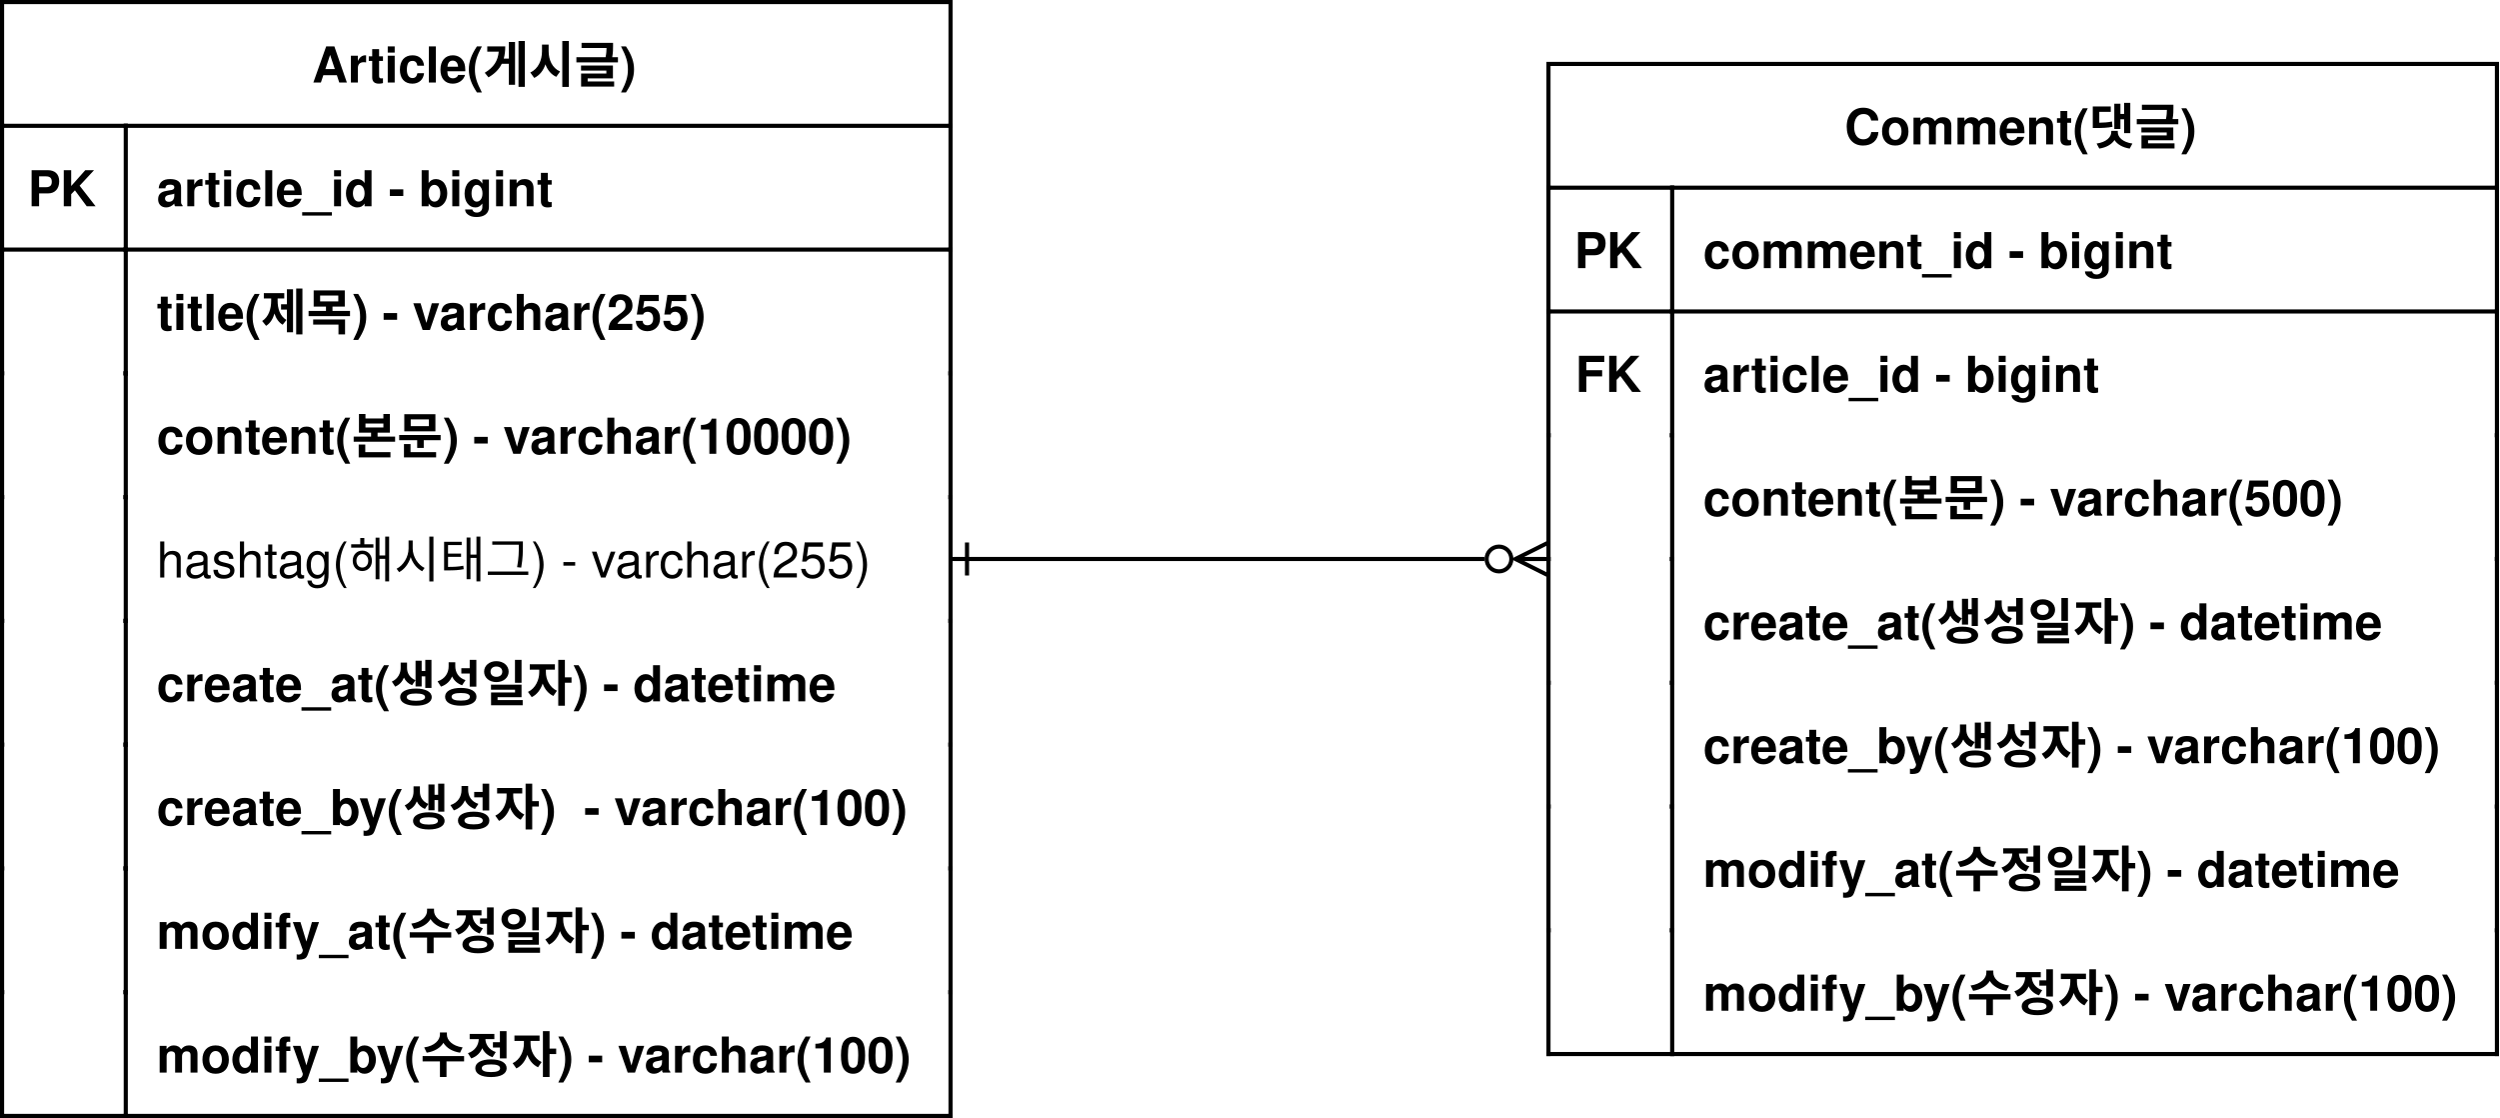
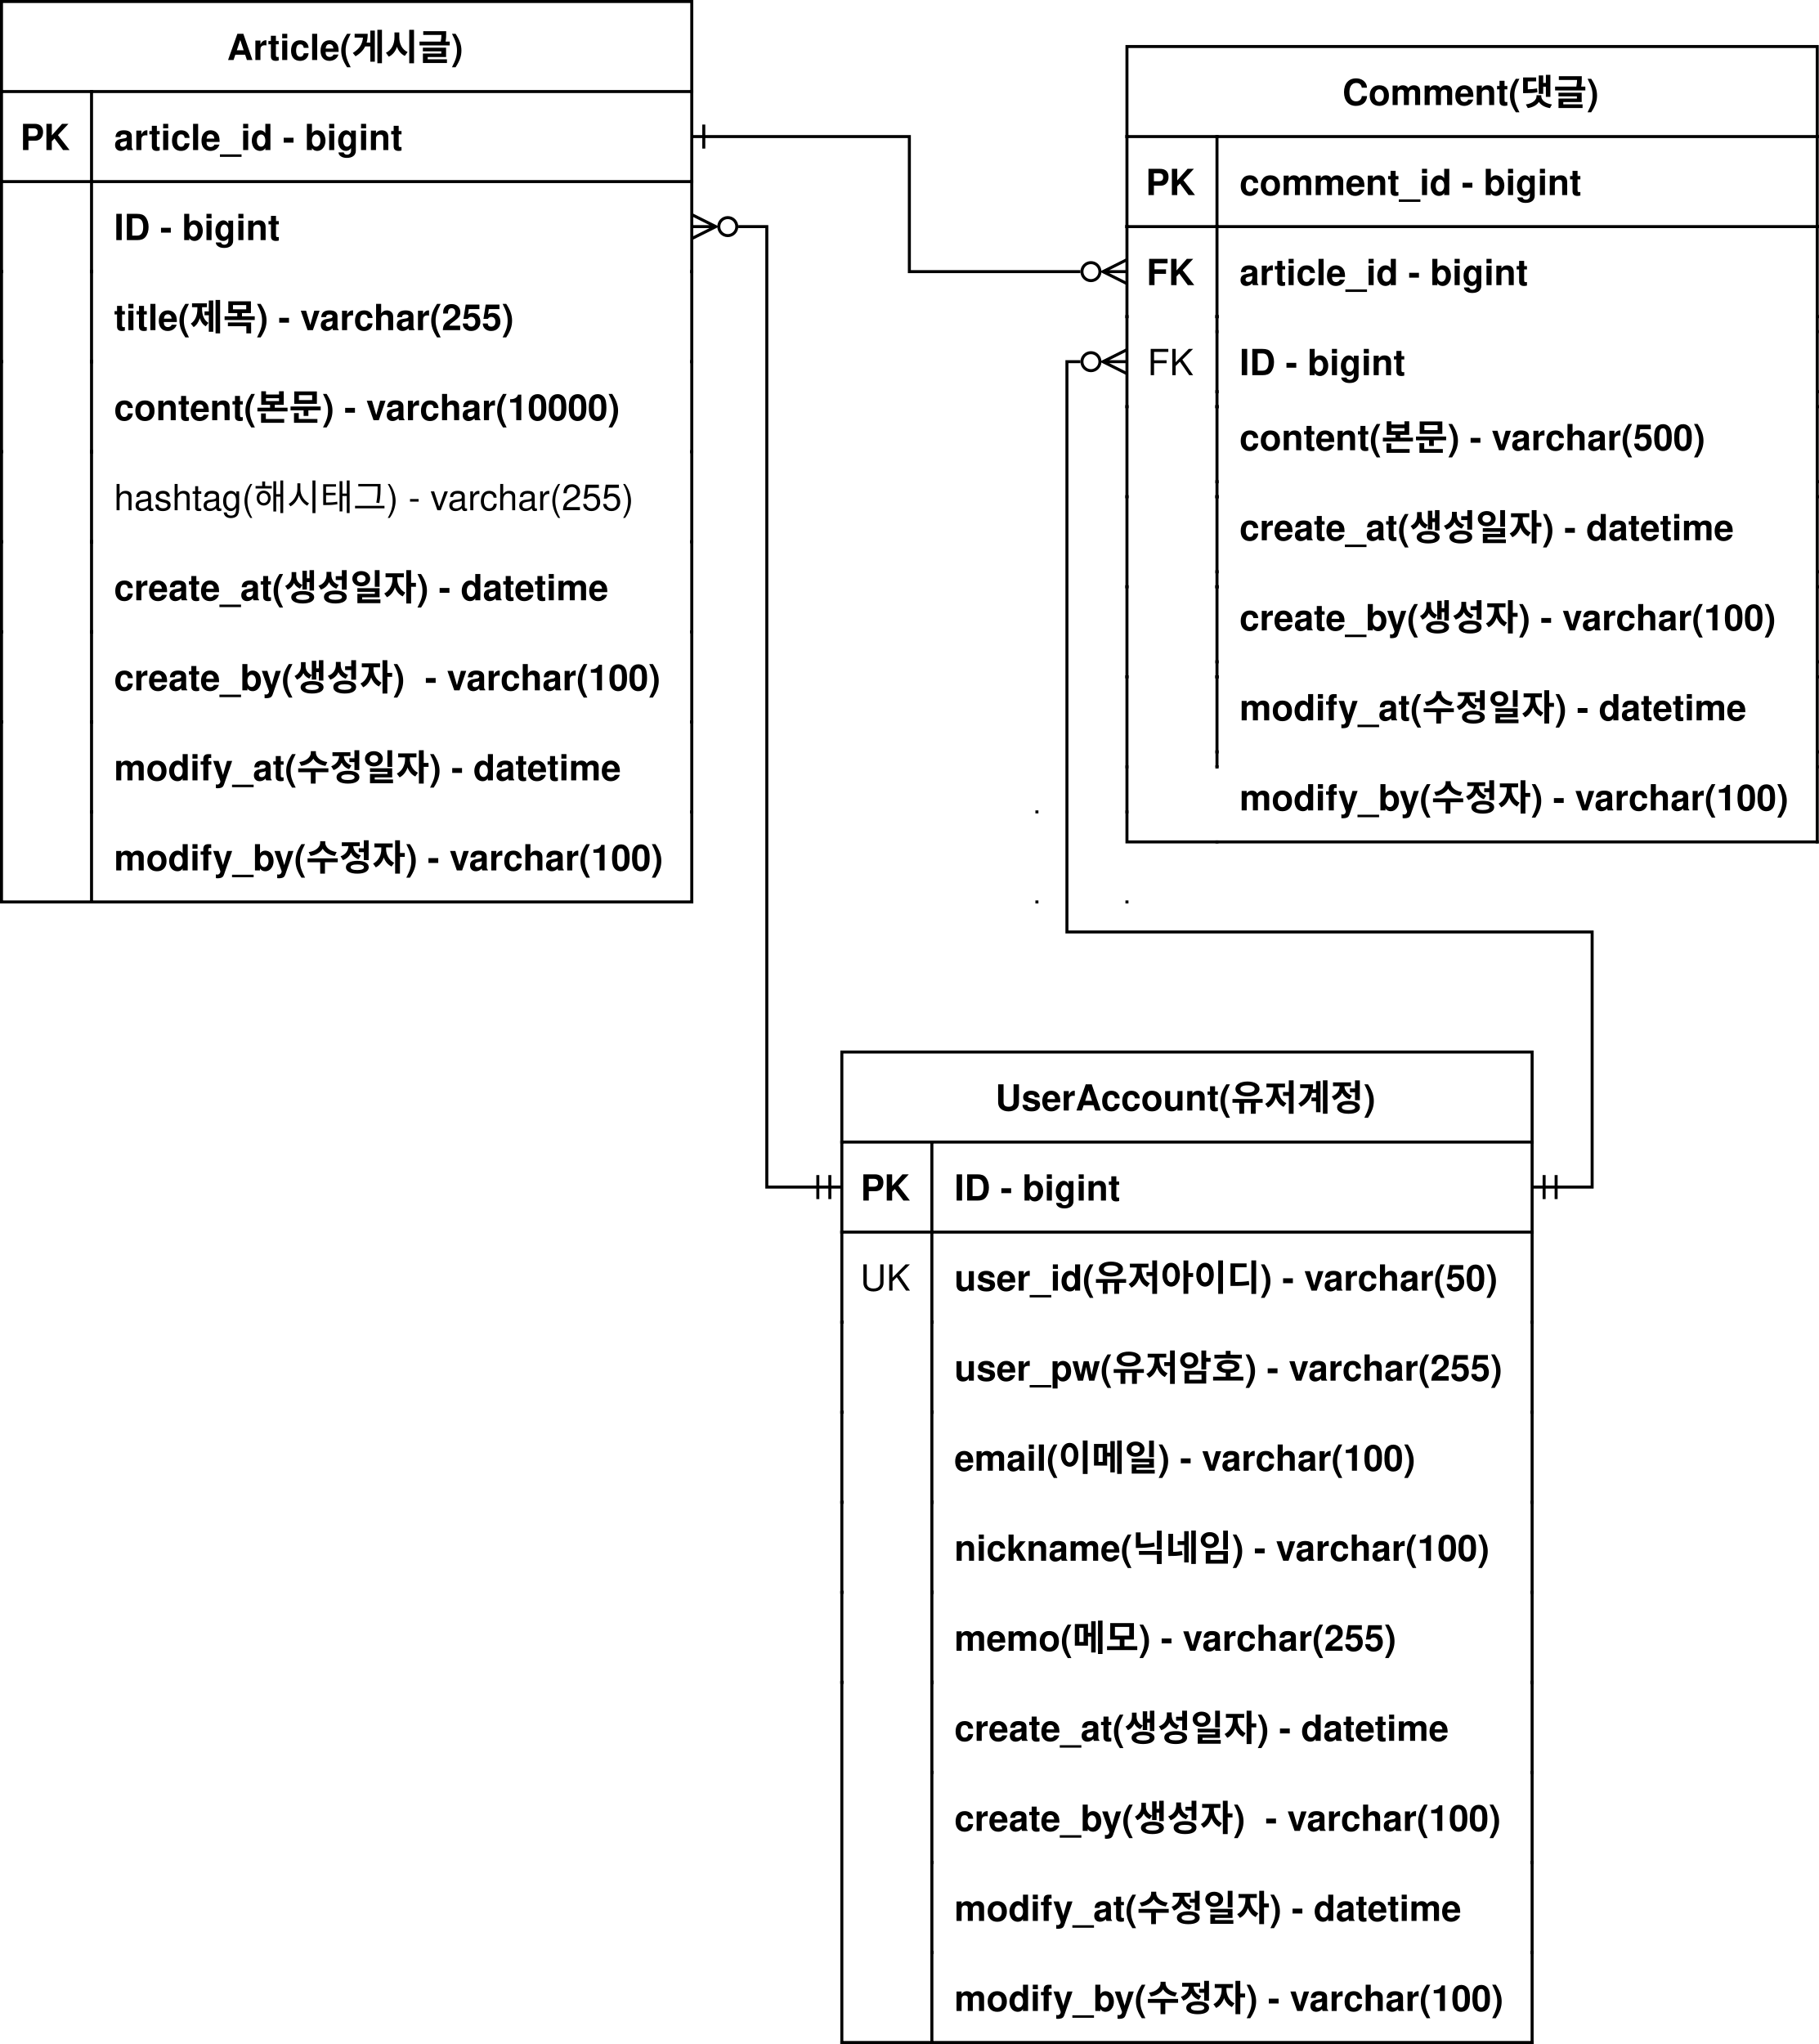
- <svg xmlns="http://www.w3.org/2000/svg" version="1.1" width="606px" height="271px" viewBox="-0.5 -0.5 606 271" content="&lt;mxfile host=&quot;app.diagrams.net&quot; modified=&quot;2022-12-19T08:52:09.528Z&quot; agent=&quot;5.0 (Macintosh; Intel Mac OS X 10_15_7) AppleWebKit/605.1.15 (KHTML, like Gecko) Version/16.2 Safari/605.1.15&quot; etag=&quot;abLW5eMhv0ctxWnIVTVZ&quot; version=&quot;20.7.3&quot; type=&quot;device&quot;&gt;&lt;diagram id=&quot;R2lEEEUBdFMjLlhIrx00&quot; name=&quot;Page-1&quot;&gt;7Z3Rcps4FIafhpn2ohkMJoZLQ5x2Z5PdbNppLzuKkUG7AnmE0th9+pVAwnYUp5A6JgZ13A4cZEF0fulDRzqN5UbZ6iMFy/SaxBBbjh2vLPfCcpxJMOb/CsO6Moy9UWVIKIor05bhM/oJpdGW1nsUw2KnICMEM7TcNc5JnsM527EBSsnDbrEFwbt3XYIEaobPc4B16zcUs7Sy+p69sX+CKEnVnUe2vJIBVVgaihTE5GHHBFfskuRMPuINpBnIYc74lWtA/4PU8mYpY+InnVrOJf8sROmzhJAEQ7BExdmcZNw8L3iRywXIEBbNvFVRKCvit3NnlhtRQlh1lK0iiIWrlBuqZ7rcc7VuByrqbfCFr3eZ+/fDP/R6dfPl2x/OXz67O/8ga/kB8L1s3yllaI7hO2s2tULH8iNrFll+aAVRafEt334v24+tlVN4Uy7FIQN3whQWDFAmtePa3MDVwADK+Q/uXozKc4zBskBl8cqSIhxfgTW5Z6oidRYu0ArGt5V0RFmuoitemTgVlQsnfJYPIy4DjJKcH895y4g7hhQW/FmuQMFkCb3tVENAyuBqyyTb8iMkGWR0zYvIq0pwshuNxvL8YSNKx5W2dEuQzkQagVRZUle9cR4/kP5r4UtH8+XzfroV4g9TQtFP4R0sW3Pbd+X5A8owV+8nCOJHppCUo0jpA4RxRDARDs5JDjUfi0IxJcsvgCaQScOSINnbvJB/eMtE9plnefxZI34+2pzzjyhOWUTyglGuJVEH5C59gMKtISNLWSmGC1U/le0uju8IY7xz7hPAs93j16qQMnAbqsB9LRG4mghu/twrA/7zMwTwLR+nQZ7gymnlsA02TnvCs0+2dd2+jxv+cfckvDkXuBx5UxTHMG/uD6exP7Yc0Lb9ZWWbVmldG8B83MkB4x3kPo8Lzan1c77cz2PNz6AauL/zrzn2B/73DiWil3TrfDUWV2XDYgnmKE+uqm+eP1KHdyx1rPb3VvugamlU3RHk4hk2NGKD/YpsOO+aDefNRXCcwQHGSNX3m2DwGjuj72CYaE5miJXv85E1tcvX+NCaTq1p8F5y4geg8xTQd47n7X+zfyO0eEoiu+8Xh9bL4FDhG1R0joqga1QE/UWF39gZfUeFCulteVnEaXjzvROQCF0R7hG0iPjBeytyOEC2gTGy+Z/BIKO5bgaHjJEeRjTMODYzRk7X0Bi1iECeGjVGzf3Re2zoMcYUFCkDCcfGhRV4VjjeWjS4sHxXrR5MngbJqc48Dq+dwaFjbCJTbwAdXtfoGPc4NjU2wam6KfTo1JxCfsvvgJURKoGKi/JgbPGOxA/4aViuQQczK7BVzCrm32Eog6dIjZdMPlpoaHgIMRGrN4AQv3OE9DhmNTZBqzpy/0TQqkLI3XofQhQ5ngxhneTM40UMMRGs/aoyEazuGVLvMe2MIV6PI1ieiWDVTaFHsDISo8W6nob4VuCrFXPPTENeoKHhIUTfkmcQcnSENN2G/XoIaRHQPDmEjBv7o/cI0QOWEiFqGqIjpCLHoOcgLRQ0PIBMNBVQcTOohn0++qYkITnAV6R0r+jO/0LG1hIX4J4RgRSWYXkV5vFUJF3x09ntT0jJF3IN8nV15RJhBR0YJ1D5cnOb2cZaYWlTV6Wy0rhVja4CKYyC3NM5/PVIzxSd9pWbyH4nHvhZ+VCIAUM/4M5jPCOOG1Julq9lp9J0FFjs8zPv3PF266keV3718IqY6INMRLJMbdDx+Zjimqys7dFirDxUr2x5zd4H6heHg78QTPQ1D/Ne+Jt5WXXHOJ3ErIm+StGnzKxa5ebVcKIvRMyrUXvAuVkt9DG4Fz+1dGYIcbjIQXtCdJ6e5etrEJddE6JB7OBFe6ntxt7pOy18fcnhRDN5OxDH8FChr1wYVBwdFZ2nZ/kt1hreDCiadn+3sTt6zwZ9LeG5BK3ddF5vQGHlFpoZHjJa7IszyHgtZHSfnaWg1UtmBI390XdmBPos0myxP7CGBseQQJ+kGoYcnyGdp2kFLaafp8aQWuOGIYE+vWy8x36oO1tayGd4+DBJvm8BH52naAU9zvINTJZv3RT6jhezvf7AGhoeQ0yW7xtgSPcpWkGP03wDk+a7+b/p9HCl2WB/UAn1CCH8dPOLNKrim19+4s7+Bw==&lt;/diagram&gt;&lt;/mxfile&gt;">
+ <svg xmlns="http://www.w3.org/2000/svg" version="1.1" width="606px" height="681px" viewBox="-0.5 -0.5 606 681" content="&lt;mxfile host=&quot;app.diagrams.net&quot; modified=&quot;2023-01-05T08:13:02.119Z&quot; agent=&quot;5.0 (Macintosh; Intel Mac OS X 10_15_7) AppleWebKit/605.1.15 (KHTML, like Gecko) Version/16.2 Safari/605.1.15&quot; etag=&quot;Raks4L6W7ddUqXOqssQh&quot; version=&quot;20.7.4&quot; type=&quot;github&quot;&gt;&lt;diagram id=&quot;R2lEEEUBdFMjLlhIrx00&quot; name=&quot;Page-1&quot;&gt;7Z1td6I4FMc/Ded0XmwP8qDwUmm7T+3u7Mzs06ueVFJlB4gH06nOp98EEhWDbWgRlGSO0wMxRsz9k1+4uUkMO0hWP2ZgMb9DIYwNywxXhn1lWNbId8hfmrAuEhx3UCTMsigsknYSPkffIUs0WepTFMJlKSNGKMbRopw4RWkKp7iUBrIMPZezPaK4/K0LMINCwucpiMXUv6MQz4tUzzW36T/BaDbn3zww2TsJ4JlZwnIOQvRcSoIrfINSzC7xI8wSkMIUk3fuQPYVZoZ7PceY/tKxYd2Q1yPNfTlDaBZDsIiWl1OUkOTpkmS5eQRJFNNq3ilowgoiX2dfG3aQIYSLo2QVwJiaipuhuKabA+9u6iGj5Up84K+HxP79+Y/sbvXxy98/W795+GH4AyvlG4ifWP2OMxxNY3hhXI+NiWV4gXEdGN7E8IM8xTM88wOrP7zmRiFVuaCHGDzQpMkSgwwz7dgmSSBqwCBKyQ+3rwb5eRyDxTLKsxcp8ygOb8EaPWFeED+bPEYrGH4qpEPzEhXdksLoKS2cGuEzuxj6NoijWUqOp6Rm6DdOMrgk13ILlpjlEOuOVwTMMFztJLG6/BGiBOJsTbKwd7ng2G00cNj581aUls3S5juCtLkeAVPZbFP01njkgNmvhi0twZYv2+kTFf9kjrLoO7VOzGpz13b5+XOUxES9P0EQ7iVNUN6K5DaI4jhAMaIGTlEKBRvTTGGGFl9ANoOYJSxQxO42d0JepGYC89I1XHKtATkfbM/Ji2bPcIDSJc6IlmgZkJj0GVKzTjBasEJj+MjLz1i90+MHhDG5OQ8J4MXb43VVrLl1ZVVwJBHYggg+/npQBuT34wjEn0g7DdJZXBgtb7bB1mgVlq2s60397lf8/u2JSHU+xnnLO4/CEKby9rCk7bFjgLr1zwrb1krt0kBM2p0UYHKDPKXhUjDq5jrfbmdHsDMoGu578jHL/IH8f4hm9C7p1vi8LS7yTpYLMI3S2W3xyeGeOty21LE6fLeajapFqrgW5OJqNkixwTwiG4Zds2EoL4J2GgcYRry8d4LBlTZG38EwEoz889VZAaFKBeUuRNOSUI8GYu9B46BtHPhd48Ct0Sk4Ox440uboOxBcEfs4wrmHJzDGZu7YmRjjsTH2PzBQfAPZdA6yC8t1D/t6+oYLecWoxwvRTah50TYvBlbnwKjhYTw7YMjbo/fAEH2I1H1P6u+CkmJi01EAioyAHHwwAotQZJcaA5P8U4cbtUcO1OGG42ludM8Nt2tuOH5/ubGRuOYG19mOmedgOcdgRrhxZfiuMXF2BpOvDM/mo8qjapL04fnDbF5I6nFED1+cAEe8zjnS4wEMR49gbKpCHMKYZpB85T3AudOKcuMqP3AMciORA3I6yQOV/GvDN7kbKySfwVECzx0hso8iNTSkHEIG2oXVPUI2QaSdIWTQYxfWQLuwNlVR4cIqEPKwPoQQTo5Kh9bZP4bIMqSGiJRjiPZmnQBCZOOsh8dCSI+dWY35sl6q/PoA2S+tDYCIvixVCHA0P9TbRSFVXBsezpEggox+GeTtNmk+52iGUhDfoty69Ib8D2K8Zu09eMKIMgEnMXsXpuGYTosip9efvsMMfUF3IF0X79xEMacGDGeQm3L7Ndfb1IIr27IKkeWJO8WIImC6WKKnbApf+PHsBsAcLwf1w+dShaWJXKJ8MhgDHH2Dpct4QRwfUR69uJHdqDwDxzKHl+7QcsvlFJfLPrpVBKkmsN7Jxjh5BM2MRKdVgJKEj6Z6pOdp65lVu+2Jw224GcBy5ZBvDd3DInoX80eiS0p3/d45t2pzY5zP5KqR+ATQp9lVG5VrB8JI7OVPi1Zb4flVNfShnm+gxgOD0oSo4RyoT4jOp1h54jDDTdeEkPAPvOk50ZS2Tt9p4YmjCmc6G7cDcaiHCnFwQqOidVR0Pv3KEyfhnQMqZBsAW9ogvafDyc2zaw8D8ipQDwM1BpI0Bo6Fge5nVXEQnU7z0CAFfGl79J0Cfo0AtL5RQF4FylHAFx8dNQXap0Dnc6T8Gg+F50aBjcY1BfwaK6/0jAI1VKAeBfQEp1OgQOcznPwez3Dy9QynTVXUCCfpGwX0HKXDdaMDzE+AAt1PUvJ7HGLu6/UStjHmJ+f5aw8DerUDWtqv2SL4Zbq6/2M1iAbu85ev9/8GFXsy/LmE2Xg6Jd9YTID284X7iuX7SJ+VRg/bdCYbW9DvhUUzziuMWFBHRWTxYcFw0/GNTqRHfJto2Cstq319cnyXVsDh++ckgogrL++sd2h4iz2s3uO98meLnr4zW4hbPnK4QVUoR3vt+av7zNc8E9oMG668PNHt92fXTKgZNXwo3lPCNq6afBB9gE+km38fhZVd/ICun1d08eliRw6dO+g75LW/Zrfbm7UqGtSSclTRnsTuqdJmhHHl5Z2vG/EtxvDUxEjFShU5RxbPhzlCwEEXZPXyVVd7u+VDgyJSjh96ubwTAEirscnV11fDY9kDhAz6PxJV/btFnyRMQBRflB43xn4ODrba6j44erRIXpPSUY8cem+5EyBHm/HM1dd3cpPejksOR1FyiJ7LNJp+TUECi+WtyMvPDxxj7LB1Vj3BaaU6PA6oRz146HW2TgAebYZBV19fDfdlH+AxUhQeooMygQm62HnYKDYm1V4qOcEoxwvuING86JAX0gHTG39W84F1Jze5+qjAKOqxNjBerP/6xBCKa+OGPzmHZJccOKSDmhx4hy7kymsjjEpsAfSmUa/L6hWvJQ+MYi39yFSmZ1Gx17XeQaZ5QanTVa3YVTtBYfS43jRQHh2R51M4dAP1Jj1VRXL2VE/iOAvTE2+gRD0VMtKtk6yaqiK4+qmmodh90q3Te/XkleVkV/lVeyonsfekG6dGxeRUOV36KaZRxWaOpHL5DjoTm+6dQz3FQUU8o6vlU+jFLW+qY43U0Y/YU9Kugab1ZKvjGhiJoS3SrgFNNgkpqeMUqNgcTne7G9eTOk6Bin3qdL+7YTWp4xSo2ARN1SUManauq8Jvq4za8MBbFxNNa0RgnNfI+yu+Qr9s8qrn8V4GbXmifV/fmvjduyTv7W1c2id5f4vj0o7KCUjD33MVlbdTLn7E3h7Fb9sYmQlhd2PkOiueSG+D/K4IGb4TS7tmI3WZrf/ZPfmXFnbp8tOr1cZo9IxHVp2yuXlNHt3e+UcPb1TNSt7bFdsx91DEOr83kvkd9+X87r4fsmZ+13b3tFz8Qsk2ipxmCOHd7BlYzO9QCGmO/wE=&lt;/diagram&gt;&lt;/mxfile&gt;" resource="https://app.diagrams.net/#Hunyo66%2FKH_Spring%2Ffeature%252F%252322-view%2Fproject_board%2Fdocument%2FERD.svg">
  <defs>
    <clipPath id="mx-clip-0-30-30-30-0">
      <rect x="0" y="30" width="30" height="30" />
    </clipPath>
    <clipPath id="mx-clip-36-30-194-30-0">
      <rect x="36" y="30" width="194" height="30" />
    </clipPath>
    <clipPath id="mx-clip-36-60-194-30-0">
      <rect x="36" y="60" width="194" height="30" />
    </clipPath>
    <clipPath id="mx-clip-36-90-194-30-0">
      <rect x="36" y="90" width="194" height="30" />
    </clipPath>
    <clipPath id="mx-clip-36-120-194-30-0">
      <rect x="36" y="120" width="194" height="30" />
    </clipPath>
    <clipPath id="mx-clip-36-150-194-30-0">
      <rect x="36" y="150" width="194" height="30" />
    </clipPath>
    <clipPath id="mx-clip-36-180-194-30-0">
      <rect x="36" y="180" width="194" height="30" />
    </clipPath>
    <clipPath id="mx-clip-36-210-194-30-0">
      <rect x="36" y="210" width="194" height="30" />
    </clipPath>
+     <clipPath id="mx-clip-375-45-30-30-0">
+       <rect x="375" y="45" width="30" height="30" />
+     </clipPath>
+     <clipPath id="mx-clip-411-45-194-30-0">
+       <rect x="411" y="45" width="194" height="30" />
+     </clipPath>
+     <clipPath id="mx-clip-375-75-30-30-0">
+       <rect x="375" y="75" width="30" height="30" />
+     </clipPath>
+     <clipPath id="mx-clip-411-75-194-30-0">
+       <rect x="411" y="75" width="194" height="30" />
+     </clipPath>
+     <clipPath id="mx-clip-375-105-30-30-0">
+       <rect x="375" y="105" width="30" height="30" />
+     </clipPath>
+     <clipPath id="mx-clip-280-380-30-30-0">
+       <rect x="280" y="380" width="30" height="30" />
+     </clipPath>
+     <clipPath id="mx-clip-316-380-194-30-0">
+       <rect x="316" y="380" width="194" height="30" />
+     </clipPath>
+     <clipPath id="mx-clip-280-410-30-30-0">
+       <rect x="280" y="410" width="30" height="30" />
+     </clipPath>
+     <clipPath id="mx-clip-316-410-194-30-0">
+       <rect x="316" y="410" width="194" height="30" />
+     </clipPath>
+     <clipPath id="mx-clip-316-440-194-30-0">
+       <rect x="316" y="440" width="194" height="30" />
+     </clipPath>
+     <clipPath id="mx-clip-316-470-194-30-0">
+       <rect x="316" y="470" width="194" height="30" />
+     </clipPath>
+     <clipPath id="mx-clip-316-500-194-30-0">
+       <rect x="316" y="500" width="194" height="30" />
+     </clipPath>
+     <clipPath id="mx-clip-316-530-194-30-0">
+       <rect x="316" y="530" width="194" height="30" />
+     </clipPath>
+     <clipPath id="mx-clip-316-560-194-30-0">
+       <rect x="316" y="560" width="194" height="30" />
+     </clipPath>
+     <clipPath id="mx-clip-316-590-194-30-0">
+       <rect x="316" y="590" width="194" height="30" />
+     </clipPath>
+     <clipPath id="mx-clip-316-620-194-30-0">
+       <rect x="316" y="620" width="194" height="30" />
+     </clipPath>
+     <clipPath id="mx-clip-316-650-194-30-0">
+       <rect x="316" y="650" width="194" height="30" />
+     </clipPath>
    <clipPath id="mx-clip-36-240-194-30-0">
      <rect x="36" y="240" width="194" height="30" />
    </clipPath>
-     <clipPath id="mx-clip-375-45-30-30-0">
-       <rect x="375" y="45" width="30" height="30" />
-     </clipPath>
-     <clipPath id="mx-clip-411-45-194-30-0">
-       <rect x="411" y="45" width="194" height="30" />
-     </clipPath>
-     <clipPath id="mx-clip-375-75-30-30-0">
-       <rect x="375" y="75" width="30" height="30" />
-     </clipPath>
-     <clipPath id="mx-clip-411-75-194-30-0">
-       <rect x="411" y="75" width="194" height="30" />
-     </clipPath>
-     <clipPath id="mx-clip-411-105-194-30-0">
-       <rect x="411" y="105" width="194" height="30" />
-     </clipPath>
-     <clipPath id="mx-clip-411-135-194-30-0">
-       <rect x="411" y="135" width="194" height="30" />
-     </clipPath>
-     <clipPath id="mx-clip-411-165-194-30-0">
-       <rect x="411" y="165" width="194" height="30" />
-     </clipPath>
-     <clipPath id="mx-clip-411-195-194-30-0">
-       <rect x="411" y="195" width="194" height="30" />
-     </clipPath>
-     <clipPath id="mx-clip-411-225-194-30-0">
-       <rect x="411" y="225" width="194" height="30" />
+     <clipPath id="mx-clip-36-270-194-30-0">
+       <rect x="36" y="270" width="194" height="30" />
+     </clipPath>
+     <clipPath id="mx-clip-411-130-194-30-0">
+       <rect x="411" y="130" width="194" height="30" />
+     </clipPath>
+     <clipPath id="mx-clip-411-160-194-30-0">
+       <rect x="411" y="160" width="194" height="30" />
+     </clipPath>
+     <clipPath id="mx-clip-411-190-194-30-0">
+       <rect x="411" y="190" width="194" height="30" />
+     </clipPath>
+     <clipPath id="mx-clip-411-220-194-30-0">
+       <rect x="411" y="220" width="194" height="30" />
+     </clipPath>
+     <clipPath id="mx-clip-411-250-194-30-0">
+       <rect x="411" y="250" width="194" height="30" />
+     </clipPath>
+     <clipPath id="mx-clip-411-110-194-20-0">
+       <rect x="411" y="110" width="194" height="20" />
    </clipPath>
  </defs>
  <g>
    <path d="M 0 30 L 0 0 L 230 0 L 230 30" fill="rgb(255, 255, 255)" stroke="rgb(0, 0, 0)" stroke-miterlimit="10" pointer-events="all" />
-     <path d="M 0 30 L 0 270 L 230 270 L 230 30" fill="none" stroke="rgb(0, 0, 0)" stroke-miterlimit="10" pointer-events="none" />
+     <path d="M 0 30 L 0 300 L 230 300 L 230 30" fill="none" stroke="rgb(0, 0, 0)" stroke-miterlimit="10" pointer-events="none" />
    <path d="M 0 30 L 230 30" fill="none" stroke="rgb(0, 0, 0)" stroke-miterlimit="10" pointer-events="none" />
-     <path d="M 30 30 L 30 60 L 30 90 L 30 120 L 30 150 L 30 180 L 30 210 L 30 240 L 30 270" fill="none" stroke="rgb(0, 0, 0)" stroke-miterlimit="10" pointer-events="none" />
+     <path d="M 30 30 L 30 60 L 30 90 L 30 120 L 30 150 L 30 180 L 30 210 L 30 240 L 30 300" fill="none" stroke="rgb(0, 0, 0)" stroke-miterlimit="10" pointer-events="none" />
    <g fill="rgb(0, 0, 0)" font-family="Helvetica" font-weight="bold" pointer-events="none" text-anchor="middle" font-size="12px">
      <text x="114.5" y="19.5">Article(게시글)</text>
    </g>
    <path d="M 0 30 M 230 30 M 230 60 L 0 60" fill="none" stroke="rgb(0, 0, 0)" stroke-linecap="square" stroke-miterlimit="10" pointer-events="none" />
    <path d="M 0 30 M 30 30 M 30 60 M 0 60" fill="none" stroke="rgb(0, 0, 0)" stroke-linecap="square" stroke-miterlimit="10" pointer-events="none" />
    <g fill="rgb(0, 0, 0)" font-family="Helvetica" font-weight="bold" pointer-events="none" clip-path="url(#mx-clip-0-30-30-30-0)" text-anchor="middle" font-size="12px">
      <text x="14.5" y="49.5">PK</text>
    </g>
    <path d="M 30 30 M 230 30 M 230 60 M 30 60" fill="none" stroke="rgb(0, 0, 0)" stroke-linecap="square" stroke-miterlimit="10" pointer-events="none" />
    <g fill="rgb(0, 0, 0)" font-family="Helvetica" font-weight="bold" text-decoration="underline" pointer-events="none" clip-path="url(#mx-clip-36-30-194-30-0)" font-size="12px">
      <text x="37.5" y="49.5">article_id - bigint</text>
    </g>
    <path d="M 0 60 M 30 60 M 30 90 M 0 90" fill="none" stroke="rgb(0, 0, 0)" stroke-linecap="square" stroke-miterlimit="10" pointer-events="none" />
    <path d="M 30 60 M 230 60 M 230 90 M 30 90" fill="none" stroke="rgb(0, 0, 0)" stroke-linecap="square" stroke-miterlimit="10" pointer-events="none" />
    <g fill="rgb(0, 0, 0)" font-family="Helvetica" font-weight="bold" pointer-events="none" clip-path="url(#mx-clip-36-60-194-30-0)" font-size="12px">
-       <text x="37.5" y="79.5">title(제목) - varchar(255)</text>
+       <text x="37.5" y="79.5">ID - bigint</text>
    </g>
    <path d="M 0 90 M 30 90 M 30 120 M 0 120" fill="none" stroke="rgb(0, 0, 0)" stroke-linecap="square" stroke-miterlimit="10" pointer-events="none" />
    <path d="M 30 90 M 230 90 M 230 120 M 30 120" fill="none" stroke="rgb(0, 0, 0)" stroke-linecap="square" stroke-miterlimit="10" pointer-events="none" />
    <g fill="rgb(0, 0, 0)" font-family="Helvetica" font-weight="bold" pointer-events="none" clip-path="url(#mx-clip-36-90-194-30-0)" font-size="12px">
-       <text x="37.5" y="109.5">content(본문) - varchar(10000)</text>
+       <text x="37.5" y="109.5">title(제목) - varchar(255)</text>
    </g>
    <path d="M 0 120 M 30 120 M 30 150 M 0 150" fill="none" stroke="rgb(0, 0, 0)" stroke-linecap="square" stroke-miterlimit="10" pointer-events="none" />
    <path d="M 30 120 M 230 120 M 230 150 M 30 150" fill="none" stroke="rgb(0, 0, 0)" stroke-linecap="square" stroke-miterlimit="10" pointer-events="none" />
-     <g fill="rgb(0, 0, 0)" font-family="Helvetica" pointer-events="none" clip-path="url(#mx-clip-36-120-194-30-0)" font-size="12px">
-       <text x="37.5" y="139.5">hashtag(해시태그) - varchar(255)</text>
+     <g fill="rgb(0, 0, 0)" font-family="Helvetica" font-weight="bold" pointer-events="none" clip-path="url(#mx-clip-36-120-194-30-0)" font-size="12px">
+       <text x="37.5" y="139.5">content(본문) - varchar(10000)</text>
    </g>
    <path d="M 0 150 M 30 150 M 30 180 M 0 180" fill="none" stroke="rgb(0, 0, 0)" stroke-linecap="square" stroke-miterlimit="10" pointer-events="none" />
    <path d="M 30 150 M 230 150 M 230 180 M 30 180" fill="none" stroke="rgb(0, 0, 0)" stroke-linecap="square" stroke-miterlimit="10" pointer-events="none" />
-     <g fill="rgb(0, 0, 0)" font-family="Helvetica" font-weight="bold" pointer-events="none" clip-path="url(#mx-clip-36-150-194-30-0)" font-size="12px">
-       <text x="37.5" y="169.5">create_at(생성일자) - datetime</text>
+     <g fill="rgb(0, 0, 0)" font-family="Helvetica" pointer-events="none" clip-path="url(#mx-clip-36-150-194-30-0)" font-size="12px">
+       <text x="37.5" y="169.5">hashtag(해시태그) - varchar(255)</text>
    </g>
    <path d="M 0 180 M 30 180 M 30 210 M 0 210" fill="none" stroke="rgb(0, 0, 0)" stroke-linecap="square" stroke-miterlimit="10" pointer-events="none" />
    <path d="M 30 180 M 230 180 M 230 210 M 30 210" fill="none" stroke="rgb(0, 0, 0)" stroke-linecap="square" stroke-miterlimit="10" pointer-events="none" />
    <g fill="rgb(0, 0, 0)" font-family="Helvetica" font-weight="bold" pointer-events="none" clip-path="url(#mx-clip-36-180-194-30-0)" font-size="12px">
-       <text x="37.5" y="199.5">create_by(생성자)  - varchar(100)</text>
+       <text x="37.5" y="199.5">create_at(생성일자) - datetime</text>
    </g>
    <path d="M 0 210 M 30 210 M 30 240 M 0 240" fill="none" stroke="rgb(0, 0, 0)" stroke-linecap="square" stroke-miterlimit="10" pointer-events="none" />
    <path d="M 30 210 M 230 210 M 230 240 M 30 240" fill="none" stroke="rgb(0, 0, 0)" stroke-linecap="square" stroke-miterlimit="10" pointer-events="none" />
    <g fill="rgb(0, 0, 0)" font-family="Helvetica" font-weight="bold" pointer-events="none" clip-path="url(#mx-clip-36-210-194-30-0)" font-size="12px">
-       <text x="37.5" y="229.5">modify_at(수정일자) - datetime</text>
-     </g>
-     <path d="M 0 240 M 30 240 M 30 270 M 0 270" fill="none" stroke="rgb(0, 0, 0)" stroke-linecap="square" stroke-miterlimit="10" pointer-events="none" />
-     <path d="M 30 240 M 230 240 M 230 270 M 30 270" fill="none" stroke="rgb(0, 0, 0)" stroke-linecap="square" stroke-miterlimit="10" pointer-events="none" />
-     <g fill="rgb(0, 0, 0)" font-family="Helvetica" font-weight="bold" pointer-events="none" clip-path="url(#mx-clip-36-240-194-30-0)" font-size="12px">
-       <text x="37.5" y="259.5">modify_by(수정자) - varchar(100)</text>
-     </g>
-     <path d="M 230 135 L 359.5 135" fill="none" stroke="rgb(0, 0, 0)" stroke-miterlimit="10" pointer-events="none" />
-     <path d="M 234 131 L 234 139" fill="none" stroke="rgb(0, 0, 0)" stroke-miterlimit="10" pointer-events="none" />
-     <ellipse cx="363" cy="135" rx="3" ry="3" fill="none" stroke="rgb(0, 0, 0)" pointer-events="none" />
-     <path d="M 375 131 L 367 135 L 375 139 M 367 135 L 375 135" fill="none" stroke="rgb(0, 0, 0)" stroke-miterlimit="10" pointer-events="none" />
+       <text x="37.5" y="229.5">create_by(생성자)  - varchar(100)</text>
+     </g>
+     <path d="M 0 240 M 30 240 M 30 300 M 0 300" fill="none" stroke="rgb(0, 0, 0)" stroke-linecap="square" stroke-miterlimit="10" pointer-events="none" />
+     <path d="M 30 240 M 230 240 M 230 300 M 30 300" fill="none" stroke="rgb(0, 0, 0)" stroke-linecap="square" stroke-miterlimit="10" pointer-events="none" />
+     <path d="M 230 45 L 302.5 45 L 302.5 90 L 359.5 90" fill="none" stroke="rgb(0, 0, 0)" stroke-miterlimit="10" pointer-events="none" />
+     <path d="M 234 41 L 234 49" fill="none" stroke="rgb(0, 0, 0)" stroke-miterlimit="10" pointer-events="none" />
+     <ellipse cx="363" cy="90" rx="3" ry="3" fill="none" stroke="rgb(0, 0, 0)" pointer-events="none" />
+     <path d="M 375 86 L 367 90 L 375 94 M 367 90 L 375 90" fill="none" stroke="rgb(0, 0, 0)" stroke-miterlimit="10" pointer-events="none" />
    <path d="M 375 45 L 375 15 L 605 15 L 605 45" fill="rgb(255, 255, 255)" stroke="rgb(0, 0, 0)" stroke-miterlimit="10" pointer-events="none" />
-     <path d="M 375 45 L 375 255 L 605 255 L 605 45" fill="none" stroke="rgb(0, 0, 0)" stroke-miterlimit="10" pointer-events="none" />
+     <path d="M 375 45 L 375 280 L 605 280 L 605 45" fill="none" stroke="rgb(0, 0, 0)" stroke-miterlimit="10" pointer-events="none" />
    <path d="M 375 45 L 605 45" fill="none" stroke="rgb(0, 0, 0)" stroke-miterlimit="10" pointer-events="none" />
    <path d="M 405 45 L 405 75 L 405 105 L 405 135 L 405 165 L 405 195 L 405 225 L 405 255" fill="none" stroke="rgb(0, 0, 0)" stroke-miterlimit="10" pointer-events="none" />
    <g fill="rgb(0, 0, 0)" font-family="Helvetica" font-weight="bold" pointer-events="none" text-anchor="middle" font-size="12px">
      <text x="489.5" y="34.5">Comment(댓글)</text>
    </g>
    <path d="M 375 45 M 605 45 M 605 75 L 375 75" fill="none" stroke="rgb(0, 0, 0)" stroke-linecap="square" stroke-miterlimit="10" pointer-events="none" />
    <path d="M 375 45 M 405 45 M 405 75 M 375 75" fill="none" stroke="rgb(0, 0, 0)" stroke-linecap="square" stroke-miterlimit="10" pointer-events="none" />
    <g fill="rgb(0, 0, 0)" font-family="Helvetica" font-weight="bold" pointer-events="none" clip-path="url(#mx-clip-375-45-30-30-0)" text-anchor="middle" font-size="12px">
      <text x="389.5" y="64.5">PK</text>
    </g>
    <path d="M 405 45 M 605 45 M 605 75 M 405 75" fill="none" stroke="rgb(0, 0, 0)" stroke-linecap="square" stroke-miterlimit="10" pointer-events="none" />
    <g fill="rgb(0, 0, 0)" font-family="Helvetica" font-weight="bold" text-decoration="underline" pointer-events="none" clip-path="url(#mx-clip-411-45-194-30-0)" font-size="12px">
      <text x="412.5" y="64.5">comment_id - bigint</text>
    </g>
    <path d="M 375 75 M 405 75 M 405 105 M 375 105" fill="none" stroke="rgb(0, 0, 0)" stroke-linecap="square" stroke-miterlimit="10" pointer-events="none" />
    <g fill="rgb(0, 0, 0)" font-family="Helvetica" font-weight="bold" pointer-events="none" clip-path="url(#mx-clip-375-75-30-30-0)" text-anchor="middle" font-size="12px">
      <text x="389.5" y="94.5">FK</text>
    </g>
    <path d="M 405 75 M 605 75 M 605 105 M 405 105" fill="none" stroke="rgb(0, 0, 0)" stroke-linecap="square" stroke-miterlimit="10" pointer-events="none" />
    <g fill="rgb(0, 0, 0)" font-family="Helvetica" font-weight="bold" pointer-events="none" clip-path="url(#mx-clip-411-75-194-30-0)" font-size="12px">
      <text x="412.5" y="94.5">article_id - bigint</text>
    </g>
    <path d="M 375 105 M 405 105 M 405 135 M 375 135" fill="none" stroke="rgb(0, 0, 0)" stroke-linecap="square" stroke-miterlimit="10" pointer-events="none" />
+     <g fill="rgb(0, 0, 0)" font-family="Helvetica" pointer-events="none" clip-path="url(#mx-clip-375-105-30-30-0)" text-anchor="middle" font-size="12px">
+       <text x="389.5" y="124.5">FK</text>
+     </g>
    <path d="M 405 105 M 605 105 M 605 135 M 405 135" fill="none" stroke="rgb(0, 0, 0)" stroke-linecap="square" stroke-miterlimit="10" pointer-events="none" />
-     <g fill="rgb(0, 0, 0)" font-family="Helvetica" font-weight="bold" pointer-events="none" clip-path="url(#mx-clip-411-105-194-30-0)" font-size="12px">
-       <text x="412.5" y="124.5">content(본문) - varchar(500)</text>
-     </g>
    <path d="M 375 135 M 405 135 M 405 165 M 375 165" fill="none" stroke="rgb(0, 0, 0)" stroke-linecap="square" stroke-miterlimit="10" pointer-events="none" />
    <path d="M 405 135 M 605 135 M 605 165 M 405 165" fill="none" stroke="rgb(0, 0, 0)" stroke-linecap="square" stroke-miterlimit="10" pointer-events="none" />
-     <g fill="rgb(0, 0, 0)" font-family="Helvetica" font-weight="bold" pointer-events="none" clip-path="url(#mx-clip-411-135-194-30-0)" font-size="12px">
-       <text x="412.5" y="154.5">create_at(생성일자) - datetime</text>
-     </g>
    <path d="M 375 165 M 405 165 M 405 195 M 375 195" fill="none" stroke="rgb(0, 0, 0)" stroke-linecap="square" stroke-miterlimit="10" pointer-events="none" />
    <path d="M 405 165 M 605 165 M 605 195 M 405 195" fill="none" stroke="rgb(0, 0, 0)" stroke-linecap="square" stroke-miterlimit="10" pointer-events="none" />
-     <g fill="rgb(0, 0, 0)" font-family="Helvetica" font-weight="bold" pointer-events="none" clip-path="url(#mx-clip-411-165-194-30-0)" font-size="12px">
-       <text x="412.5" y="184.5">create_by(생성자) - varchar(100)</text>
-     </g>
    <path d="M 375 195 M 405 195 M 405 225 M 375 225" fill="none" stroke="rgb(0, 0, 0)" stroke-linecap="square" stroke-miterlimit="10" pointer-events="none" />
    <path d="M 405 195 M 605 195 M 605 225 M 405 225" fill="none" stroke="rgb(0, 0, 0)" stroke-linecap="square" stroke-miterlimit="10" pointer-events="none" />
-     <g fill="rgb(0, 0, 0)" font-family="Helvetica" font-weight="bold" pointer-events="none" clip-path="url(#mx-clip-411-195-194-30-0)" font-size="12px">
-       <text x="412.5" y="214.5">modify_at(수정일자) - datetime</text>
-     </g>
    <path d="M 375 225 M 405 225 M 405 255 M 375 255" fill="none" stroke="rgb(0, 0, 0)" stroke-linecap="square" stroke-miterlimit="10" pointer-events="none" />
    <path d="M 405 225 M 605 225 M 605 255 M 405 255" fill="none" stroke="rgb(0, 0, 0)" stroke-linecap="square" stroke-miterlimit="10" pointer-events="none" />
-     <g fill="rgb(0, 0, 0)" font-family="Helvetica" font-weight="bold" pointer-events="none" clip-path="url(#mx-clip-411-225-194-30-0)" font-size="12px">
-       <text x="412.5" y="244.5">modify_by(수정자) - varchar(100)</text>
-     </g>
+     <path d="M 280 380 L 280 350 L 510 350 L 510 380" fill="rgb(255, 255, 255)" stroke="rgb(0, 0, 0)" stroke-miterlimit="10" pointer-events="none" />
+     <path d="M 280 380 L 280 680 L 510 680 L 510 380" fill="none" stroke="rgb(0, 0, 0)" stroke-miterlimit="10" pointer-events="none" />
+     <path d="M 280 380 L 510 380" fill="none" stroke="rgb(0, 0, 0)" stroke-miterlimit="10" pointer-events="none" />
+     <path d="M 310 380 L 310 410 L 310 440 L 310 470 L 310 500 L 310 530 L 310 560 L 310 680" fill="none" stroke="rgb(0, 0, 0)" stroke-miterlimit="10" pointer-events="none" />
+     <g fill="rgb(0, 0, 0)" font-family="Helvetica" font-weight="bold" pointer-events="none" text-anchor="middle" font-size="12px">
+       <text x="394.5" y="369.5">UserAccount(유저계정)</text>
+     </g>
+     <path d="M 280 380 M 510 380 M 510 410 L 280 410" fill="none" stroke="rgb(0, 0, 0)" stroke-linecap="square" stroke-miterlimit="10" pointer-events="none" />
+     <path d="M 280 380 M 310 380 M 310 410 M 280 410" fill="none" stroke="rgb(0, 0, 0)" stroke-linecap="square" stroke-miterlimit="10" pointer-events="none" />
+     <g fill="rgb(0, 0, 0)" font-family="Helvetica" font-weight="bold" pointer-events="none" clip-path="url(#mx-clip-280-380-30-30-0)" text-anchor="middle" font-size="12px">
+       <text x="294.5" y="399.5">PK</text>
+     </g>
+     <path d="M 310 380 M 510 380 M 510 410 M 310 410" fill="none" stroke="rgb(0, 0, 0)" stroke-linecap="square" stroke-miterlimit="10" pointer-events="none" />
+     <g fill="rgb(0, 0, 0)" font-family="Helvetica" font-weight="bold" text-decoration="underline" pointer-events="none" clip-path="url(#mx-clip-316-380-194-30-0)" font-size="12px">
+       <text x="317.5" y="399.5">ID - bigint</text>
+     </g>
+     <path d="M 280 410 M 310 410 M 310 440 M 280 440" fill="none" stroke="rgb(0, 0, 0)" stroke-linecap="square" stroke-miterlimit="10" pointer-events="none" />
+     <g fill="rgb(0, 0, 0)" font-family="Helvetica" pointer-events="none" clip-path="url(#mx-clip-280-410-30-30-0)" text-anchor="middle" font-size="12px">
+       <text x="294.5" y="429.5">UK</text>
+     </g>
+     <path d="M 310 410 M 510 410 M 510 440 M 310 440" fill="none" stroke="rgb(0, 0, 0)" stroke-linecap="square" stroke-miterlimit="10" pointer-events="none" />
+     <g fill="rgb(0, 0, 0)" font-family="Helvetica" font-weight="bold" pointer-events="none" clip-path="url(#mx-clip-316-410-194-30-0)" font-size="12px">
+       <text x="317.5" y="429.5">user_id(유저아이디) - varchar(50)</text>
+     </g>
+     <path d="M 280 440 M 310 440 M 310 470 M 280 470" fill="none" stroke="rgb(0, 0, 0)" stroke-linecap="square" stroke-miterlimit="10" pointer-events="none" />
+     <path d="M 310 440 M 510 440 M 510 470 M 310 470" fill="none" stroke="rgb(0, 0, 0)" stroke-linecap="square" stroke-miterlimit="10" pointer-events="none" />
+     <g fill="rgb(0, 0, 0)" font-family="Helvetica" font-weight="bold" pointer-events="none" clip-path="url(#mx-clip-316-440-194-30-0)" font-size="12px">
+       <text x="317.5" y="459.5">user_pw(유저암호) - varchar(255)</text>
+     </g>
+     <path d="M 280 470 M 310 470 M 310 500 M 280 500" fill="none" stroke="rgb(0, 0, 0)" stroke-linecap="square" stroke-miterlimit="10" pointer-events="none" />
+     <path d="M 310 470 M 510 470 M 510 500 M 310 500" fill="none" stroke="rgb(0, 0, 0)" stroke-linecap="square" stroke-miterlimit="10" pointer-events="none" />
+     <g fill="rgb(0, 0, 0)" font-family="Helvetica" font-weight="bold" pointer-events="none" clip-path="url(#mx-clip-316-470-194-30-0)" font-size="12px">
+       <text x="317.5" y="489.5">email(이메일) - varchar(100)</text>
+     </g>
+     <path d="M 280 500 M 310 500 M 310 530 M 280 530" fill="none" stroke="rgb(0, 0, 0)" stroke-linecap="square" stroke-miterlimit="10" pointer-events="none" />
+     <path d="M 310 500 M 510 500 M 510 530 M 310 530" fill="none" stroke="rgb(0, 0, 0)" stroke-linecap="square" stroke-miterlimit="10" pointer-events="none" />
+     <g fill="rgb(0, 0, 0)" font-family="Helvetica" font-weight="bold" pointer-events="none" clip-path="url(#mx-clip-316-500-194-30-0)" font-size="12px">
+       <text x="317.5" y="519.5">nickname(닉네임) - varchar(100)</text>
+     </g>
+     <path d="M 280 530 M 310 530 M 310 560 M 280 560" fill="none" stroke="rgb(0, 0, 0)" stroke-linecap="square" stroke-miterlimit="10" pointer-events="none" />
+     <path d="M 310 530 M 510 530 M 510 560 M 310 560" fill="none" stroke="rgb(0, 0, 0)" stroke-linecap="square" stroke-miterlimit="10" pointer-events="none" />
+     <g fill="rgb(0, 0, 0)" font-family="Helvetica" font-weight="bold" pointer-events="none" clip-path="url(#mx-clip-316-530-194-30-0)" font-size="12px">
+       <text x="317.5" y="549.5">memo(메모) - varchar(255)</text>
+     </g>
+     <path d="M 280 560 M 310 560 M 310 680 M 280 680" fill="none" stroke="rgb(0, 0, 0)" stroke-linecap="square" stroke-miterlimit="10" pointer-events="none" />
+     <path d="M 310 560 M 510 560 M 510 680 M 310 680" fill="none" stroke="rgb(0, 0, 0)" stroke-linecap="square" stroke-miterlimit="10" pointer-events="none" />
+     <path d="M 310 560 M 510 560 M 510 590 M 310 590" fill="none" stroke="rgb(0, 0, 0)" stroke-linecap="square" stroke-miterlimit="10" pointer-events="none" />
+     <g fill="rgb(0, 0, 0)" font-family="Helvetica" font-weight="bold" pointer-events="none" clip-path="url(#mx-clip-316-560-194-30-0)" font-size="12px">
+       <text x="317.5" y="579.5">create_at(생성일자) - datetime</text>
+     </g>
+     <path d="M 310 590 M 510 590 M 510 620 M 310 620" fill="none" stroke="rgb(0, 0, 0)" stroke-linecap="square" stroke-miterlimit="10" pointer-events="none" />
+     <g fill="rgb(0, 0, 0)" font-family="Helvetica" font-weight="bold" pointer-events="none" clip-path="url(#mx-clip-316-590-194-30-0)" font-size="12px">
+       <text x="317.5" y="609.5">create_by(생성자)  - varchar(100)</text>
+     </g>
+     <path d="M 310 620 M 510 620 M 510 650 M 310 650" fill="none" stroke="rgb(0, 0, 0)" stroke-linecap="square" stroke-miterlimit="10" pointer-events="none" />
+     <g fill="rgb(0, 0, 0)" font-family="Helvetica" font-weight="bold" pointer-events="none" clip-path="url(#mx-clip-316-620-194-30-0)" font-size="12px">
+       <text x="317.5" y="639.5">modify_at(수정일자) - datetime</text>
+     </g>
+     <path d="M 310 650 M 510 650 M 510 680 M 310 680" fill="none" stroke="rgb(0, 0, 0)" stroke-linecap="square" stroke-miterlimit="10" pointer-events="none" />
+     <g fill="rgb(0, 0, 0)" font-family="Helvetica" font-weight="bold" pointer-events="none" clip-path="url(#mx-clip-316-650-194-30-0)" font-size="12px">
+       <text x="317.5" y="669.5">modify_by(수정자) - varchar(100)</text>
+     </g>
+     <path d="M 30 240 M 230 240 M 230 270 M 30 270" fill="none" stroke="rgb(0, 0, 0)" stroke-linecap="square" stroke-miterlimit="10" pointer-events="none" />
+     <g fill="rgb(0, 0, 0)" font-family="Helvetica" font-weight="bold" pointer-events="none" clip-path="url(#mx-clip-36-240-194-30-0)" font-size="12px">
+       <text x="37.5" y="259.5">modify_at(수정일자) - datetime</text>
+     </g>
+     <path d="M 30 270 M 230 270 M 230 300 M 30 300" fill="none" stroke="rgb(0, 0, 0)" stroke-linecap="square" stroke-miterlimit="10" pointer-events="none" />
+     <g fill="rgb(0, 0, 0)" font-family="Helvetica" font-weight="bold" pointer-events="none" clip-path="url(#mx-clip-36-270-194-30-0)" font-size="12px">
+       <text x="37.5" y="289.5">modify_by(수정자) - varchar(100)</text>
+     </g>
+     <path d="M 405 130 M 605 130 M 605 160 M 405 160" fill="none" stroke="rgb(0, 0, 0)" stroke-linecap="square" stroke-miterlimit="10" pointer-events="none" />
+     <g fill="rgb(0, 0, 0)" font-family="Helvetica" font-weight="bold" pointer-events="none" clip-path="url(#mx-clip-411-130-194-30-0)" font-size="12px">
+       <text x="412.5" y="149.5">content(본문) - varchar(500)</text>
+     </g>
+     <path d="M 405 160 M 605 160 M 605 190 M 405 190" fill="none" stroke="rgb(0, 0, 0)" stroke-linecap="square" stroke-miterlimit="10" pointer-events="none" />
+     <g fill="rgb(0, 0, 0)" font-family="Helvetica" font-weight="bold" pointer-events="none" clip-path="url(#mx-clip-411-160-194-30-0)" font-size="12px">
+       <text x="412.5" y="179.5">create_at(생성일자) - datetime</text>
+     </g>
+     <path d="M 405 190 M 605 190 M 605 220 M 405 220" fill="none" stroke="rgb(0, 0, 0)" stroke-linecap="square" stroke-miterlimit="10" pointer-events="none" />
+     <g fill="rgb(0, 0, 0)" font-family="Helvetica" font-weight="bold" pointer-events="none" clip-path="url(#mx-clip-411-190-194-30-0)" font-size="12px">
+       <text x="412.5" y="209.5">create_by(생성자) - varchar(100)</text>
+     </g>
+     <path d="M 405 220 M 605 220 M 605 250 M 405 250" fill="none" stroke="rgb(0, 0, 0)" stroke-linecap="square" stroke-miterlimit="10" pointer-events="none" />
+     <g fill="rgb(0, 0, 0)" font-family="Helvetica" font-weight="bold" pointer-events="none" clip-path="url(#mx-clip-411-220-194-30-0)" font-size="12px">
+       <text x="412.5" y="239.5">modify_at(수정일자) - datetime</text>
+     </g>
+     <path d="M 405 250 M 605 250 M 605 280 M 405 280" fill="none" stroke="rgb(0, 0, 0)" stroke-linecap="square" stroke-miterlimit="10" pointer-events="none" />
+     <g fill="rgb(0, 0, 0)" font-family="Helvetica" font-weight="bold" pointer-events="none" clip-path="url(#mx-clip-411-250-194-30-0)" font-size="12px">
+       <text x="412.5" y="269.5">modify_by(수정자) - varchar(100)</text>
+     </g>
+     <path d="M 405 110 M 605 110 M 605 130 M 405 130" fill="none" stroke="rgb(0, 0, 0)" stroke-linecap="square" stroke-miterlimit="10" pointer-events="none" />
+     <g fill="rgb(0, 0, 0)" font-family="Helvetica" font-weight="bold" text-decoration="underline" pointer-events="none" clip-path="url(#mx-clip-411-110-194-20-0)" font-size="12px">
+       <text x="412.5" y="124.5">ID - bigint</text>
+     </g>
+     <path d="M 345 270 M 375 270 M 375 300 M 345 300" fill="none" stroke="rgb(0, 0, 0)" stroke-linecap="square" stroke-miterlimit="10" pointer-events="none" />
+     <path d="M 245.5 75 L 255 75 L 255 395 L 280 395" fill="none" stroke="rgb(0, 0, 0)" stroke-miterlimit="10" pointer-events="none" />
+     <ellipse cx="242" cy="75" rx="3" ry="3" fill="none" stroke="rgb(0, 0, 0)" pointer-events="none" />
+     <path d="M 230 79 L 238 75 L 230 71 M 238 75 L 230 75" fill="none" stroke="rgb(0, 0, 0)" stroke-miterlimit="10" pointer-events="none" />
+     <path d="M 276 399 L 276 391 M 272 399 L 272 391" fill="none" stroke="rgb(0, 0, 0)" stroke-miterlimit="10" pointer-events="none" />
+     <path d="M 359.5 120 L 355 120 L 355 310 L 530 310 L 530 395 L 510 395" fill="none" stroke="rgb(0, 0, 0)" stroke-miterlimit="10" pointer-events="none" />
+     <ellipse cx="363" cy="120" rx="3" ry="3" fill="none" stroke="rgb(0, 0, 0)" pointer-events="none" />
+     <path d="M 375 116 L 367 120 L 375 124 M 367 120 L 375 120" fill="none" stroke="rgb(0, 0, 0)" stroke-miterlimit="10" pointer-events="none" />
+     <path d="M 514 391 L 514 399 M 518 391 L 518 399" fill="none" stroke="rgb(0, 0, 0)" stroke-miterlimit="10" pointer-events="none" />
  </g>
</svg>
